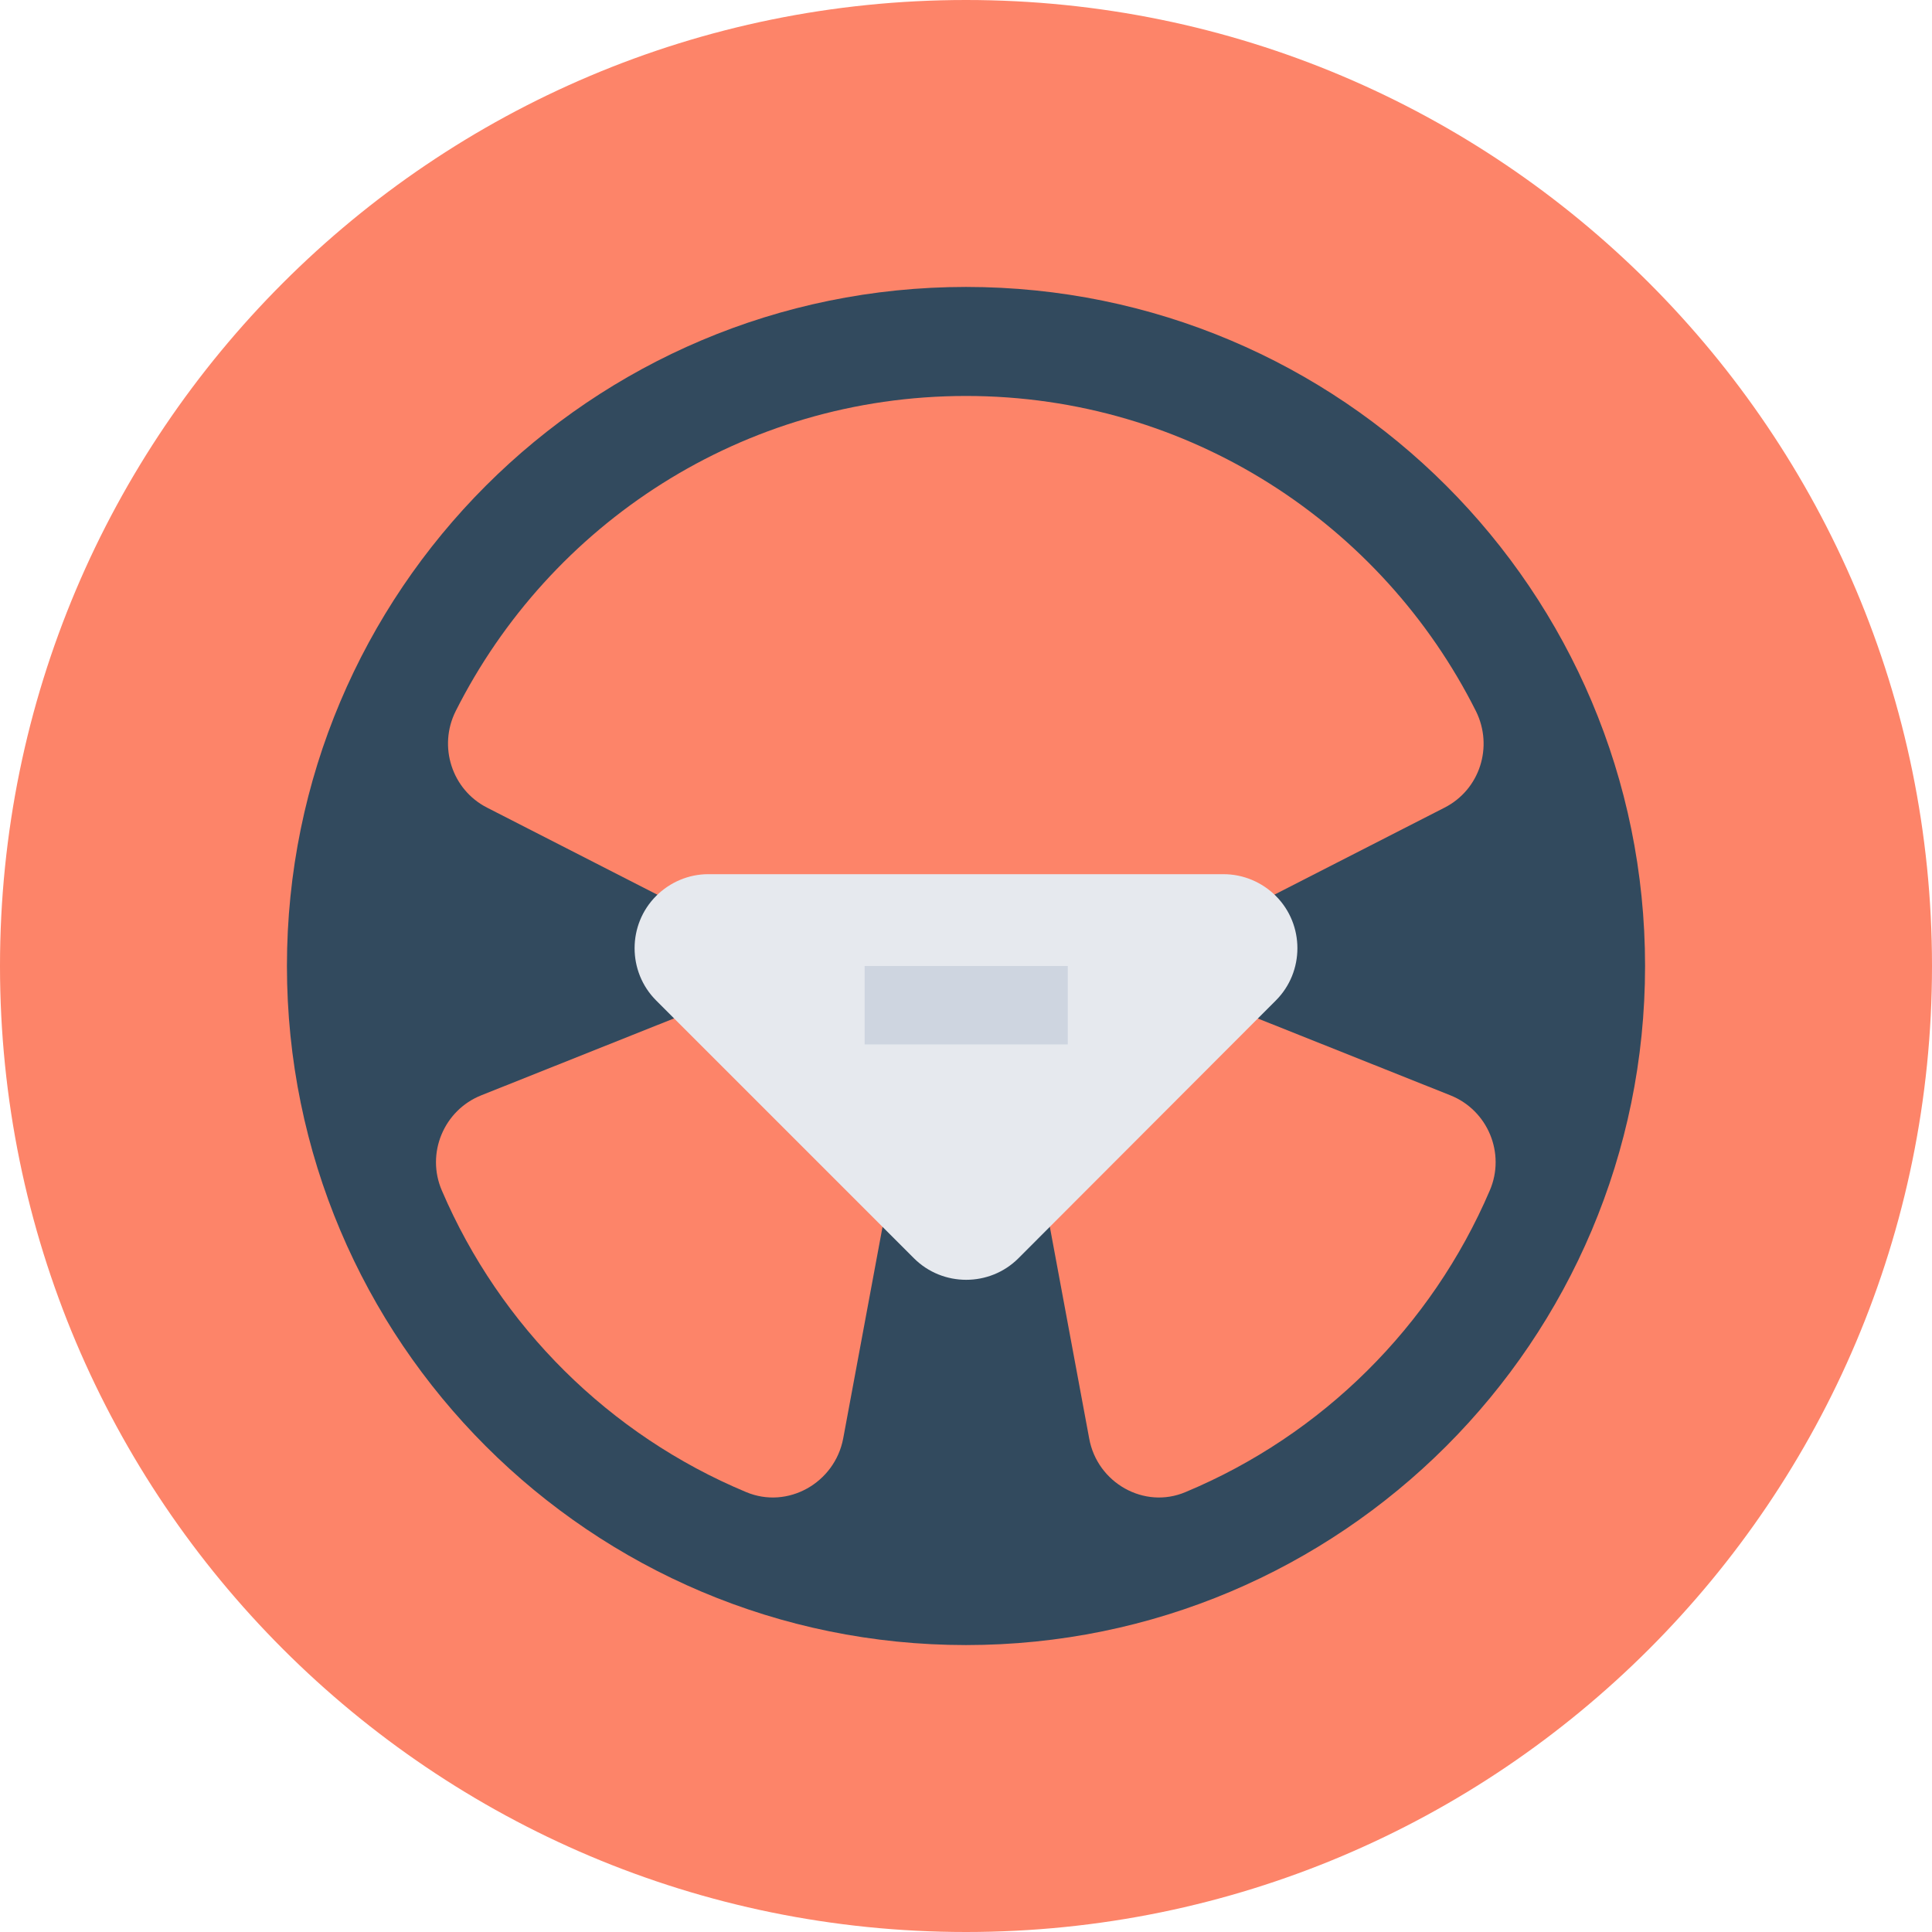
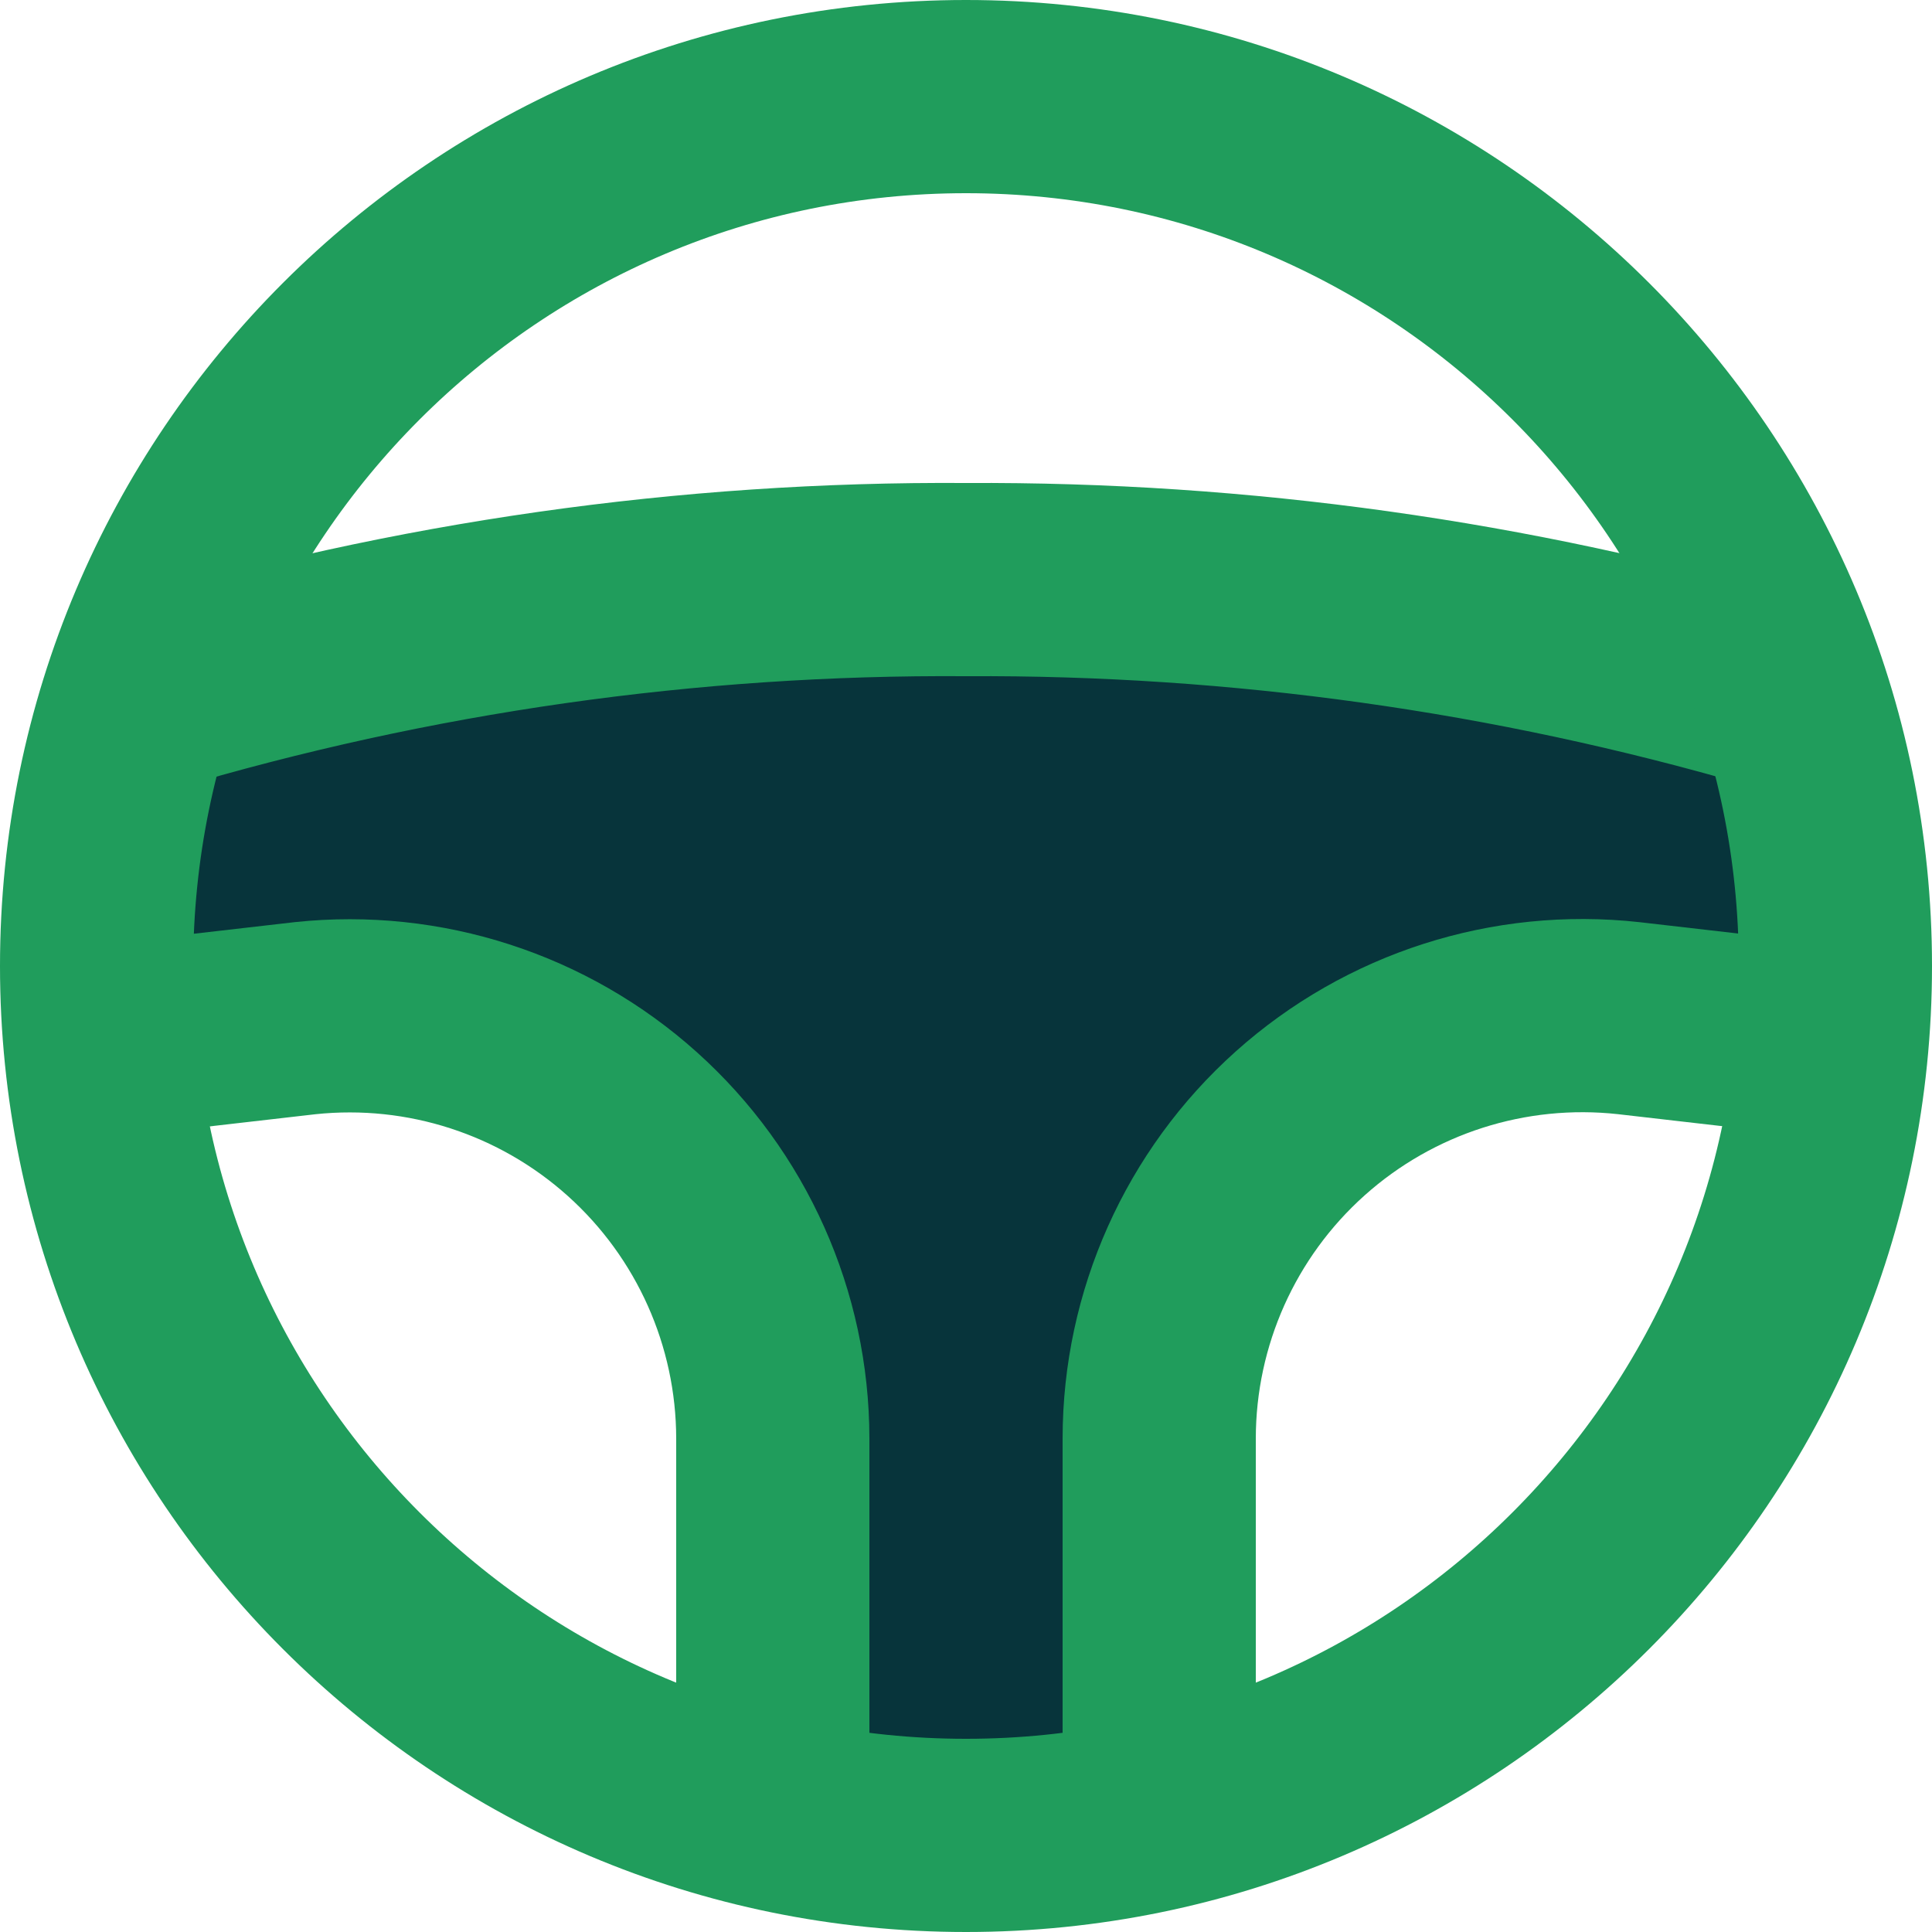
- <svg xmlns="http://www.w3.org/2000/svg" version="1.1" id="Layer_1" viewBox="0 0 505 505" xml:space="preserve">
-   <circle style="fill:#FD8469;" cx="252.5" cy="252.5" r="252.5" />
-   <path style="fill:#324A5E;" d="M252.5,75C154.4,75,75,154.5,75,252.5C75,350.6,154.5,430,252.5,430S430,350.6,430,252.5  S350.6,75,252.5,75z M284.7,376l-14-75.3h-36.3l-14,75.3c-2.2,11.6-14.5,18.6-25.4,14c-35.7-14.9-64.3-43.3-79.5-78.8  c-4.2-9.7,0.5-21,10.3-24.9l59.9-23.9l-5.4-24.2l-53-27.1c-9.2-4.7-12.8-16-8.2-25.2c24.6-48.9,75-82.4,133.4-82.4  s108.8,33.6,133.3,82.4c4.6,9.3,1,20.5-8.2,25.2l-53,27.1l-5.4,24.2l59.9,23.9c9.8,3.9,14.5,15.2,10.3,24.9  c-15.2,35.5-43.8,63.9-79.5,78.8C299.1,394.6,286.8,387.6,284.7,376z" />
-   <path style="fill:#E6E9EE;" d="M171.5,234.2L171.5,234.2c-7.5,7.5-7.5,19.8,0,27.3l67.4,67.4c7.5,7.5,19.8,7.5,27.3,0l67.3-67.4  c7.5-7.5,7.5-19.8,0-27.3l0,0c-3.6-3.6-8.5-5.7-13.7-5.7H185.1C180,228.5,175.1,230.6,171.5,234.2z" />
-   <rect x="226" y="252.5" style="fill:#CED5E0;" width="53.1" height="20.5" />
+ <svg xmlns="http://www.w3.org/2000/svg" width="800px" height="800px" viewBox="0 0 20 20" fill="#af6a6a" stroke="#af6a6a">
+   <g id="SVGRepo_bgCarrier" stroke-width="0" />
+   <g id="SVGRepo_tracerCarrier" stroke-linecap="round" stroke-linejoin="round" />
+   <g id="SVGRepo_iconCarrier">
+     <g id="steering-wheel" transform="translate(-2 -2)">
+       <path id="secondary" fill="#07343b" d="M21,12a7.56,7.56,0,0,1,0,.83l-2.1-.29A4.38,4.38,0,0,0,14,16.89v3.89a9.2,9.2,0,0,1-4,0V16.89a4.38,4.38,0,0,0-4.86-4.35L3,12.83A7.56,7.56,0,0,1,3,12a8.84,8.84,0,0,1,.46-2.83,31.75,31.75,0,0,1,17.08,0A8.84,8.84,0,0,1,21,12Z" />
+       <path id="primary" d="M14,20.62V16.89a4.38,4.38,0,0,1,4.86-4.35l2,.23" fill="none" stroke="#209d5c" stroke-linecap="round" stroke-linejoin="round" stroke-width="2" />
+       <path id="primary-2" data-name="primary" d="M3.16,12.77l2-.23A4.38,4.38,0,0,1,10,16.89v3.73" fill="none" stroke="#209d5c" stroke-linecap="round" stroke-linejoin="round" stroke-width="2" />
+       <path id="primary-3" data-name="primary" d="M20.37,9.17A29.38,29.38,0,0,0,12,8,29,29,0,0,0,3.51,9.21" fill="none" stroke="#209d5c" stroke-linecap="round" stroke-linejoin="round" stroke-width="2" />
+       <circle id="primary-4" data-name="primary" cx="9" cy="9" r="9" transform="translate(3 3)" fill="none" stroke="#209d5c" stroke-linecap="round" stroke-linejoin="round" stroke-width="2" />
+     </g>
+   </g>
</svg>
